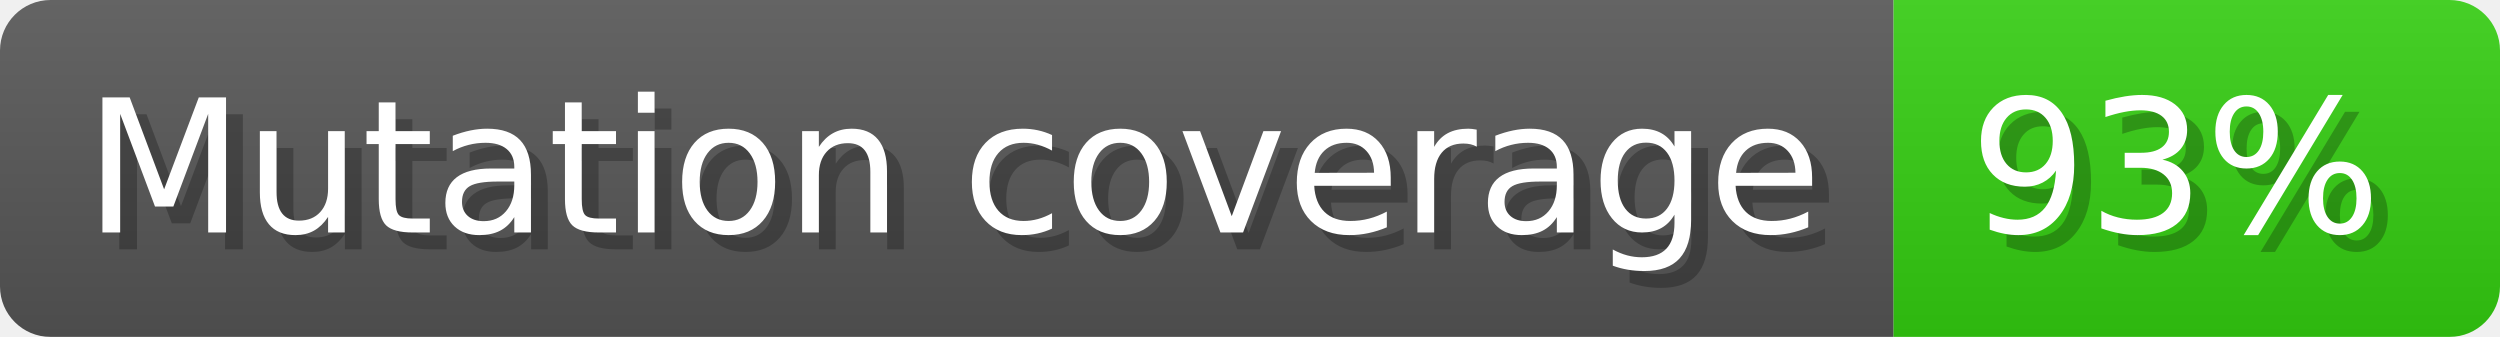
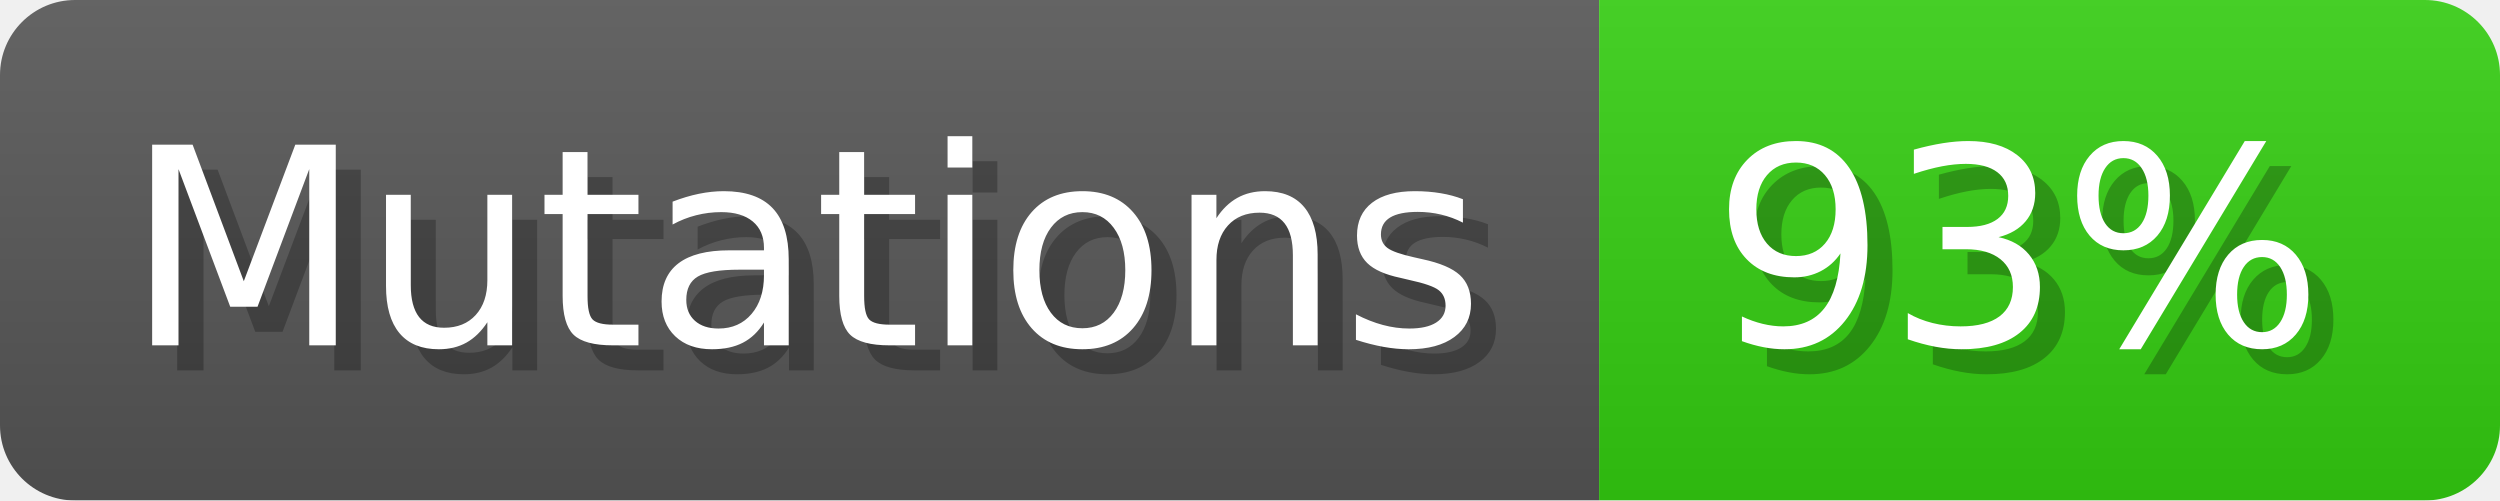
- <svg xmlns="http://www.w3.org/2000/svg" width="148.4" height="20" viewBox="0 0 1484 200" role="img" aria-label="Mutation coverage: 93%">
+ <svg xmlns="http://www.w3.org/2000/svg" width="99.9" height="20" viewBox="0 0 999 200" role="img" aria-label="Mutations: 93%">
  <linearGradient id="a" x2="0" y2="100%">
    <stop offset="0" stop-opacity=".1" stop-color="#EEE" />
    <stop offset="1" stop-opacity=".1" />
  </linearGradient>
  <mask id="m">
-     <rect width="1484" height="200" rx="30" fill="#FFF" />
+     <rect width="999" height="200" rx="30" fill="#FFF" />
  </mask>
  <g mask="url(#m)">
-     <rect width="1124" height="200" fill="#555" />
-     <rect width="360" height="200" fill="#3C1" x="1124" />
-     <rect width="1484" height="200" fill="url(#a)" />
+     <rect width="639" height="200" fill="#555" />
+     <rect width="360" height="200" fill="#3C1" x="639" />
+     <rect width="999" height="200" fill="url(#a)" />
  </g>
  <g aria-hidden="true" fill="#fff" text-anchor="start" font-family="Verdana,DejaVu Sans,sans-serif" font-size="110">
-     <text x="60" y="148" textLength="1024" fill="#000" opacity="0.25">Mutation coverage</text>
-     <text x="50" y="138" textLength="1024">Mutation coverage</text>
-     <text x="1179" y="148" textLength="260" fill="#000" opacity="0.25">93%</text>
-     <text x="1169" y="138" textLength="260">93%</text>
+     <text x="60" y="148" textLength="539" fill="#000" opacity="0.25">Mutations</text>
+     <text x="50" y="138" textLength="539">Mutations</text>
+     <text x="694" y="148" textLength="260" fill="#000" opacity="0.25">93%</text>
+     <text x="684" y="138" textLength="260">93%</text>
  </g>
</svg>
